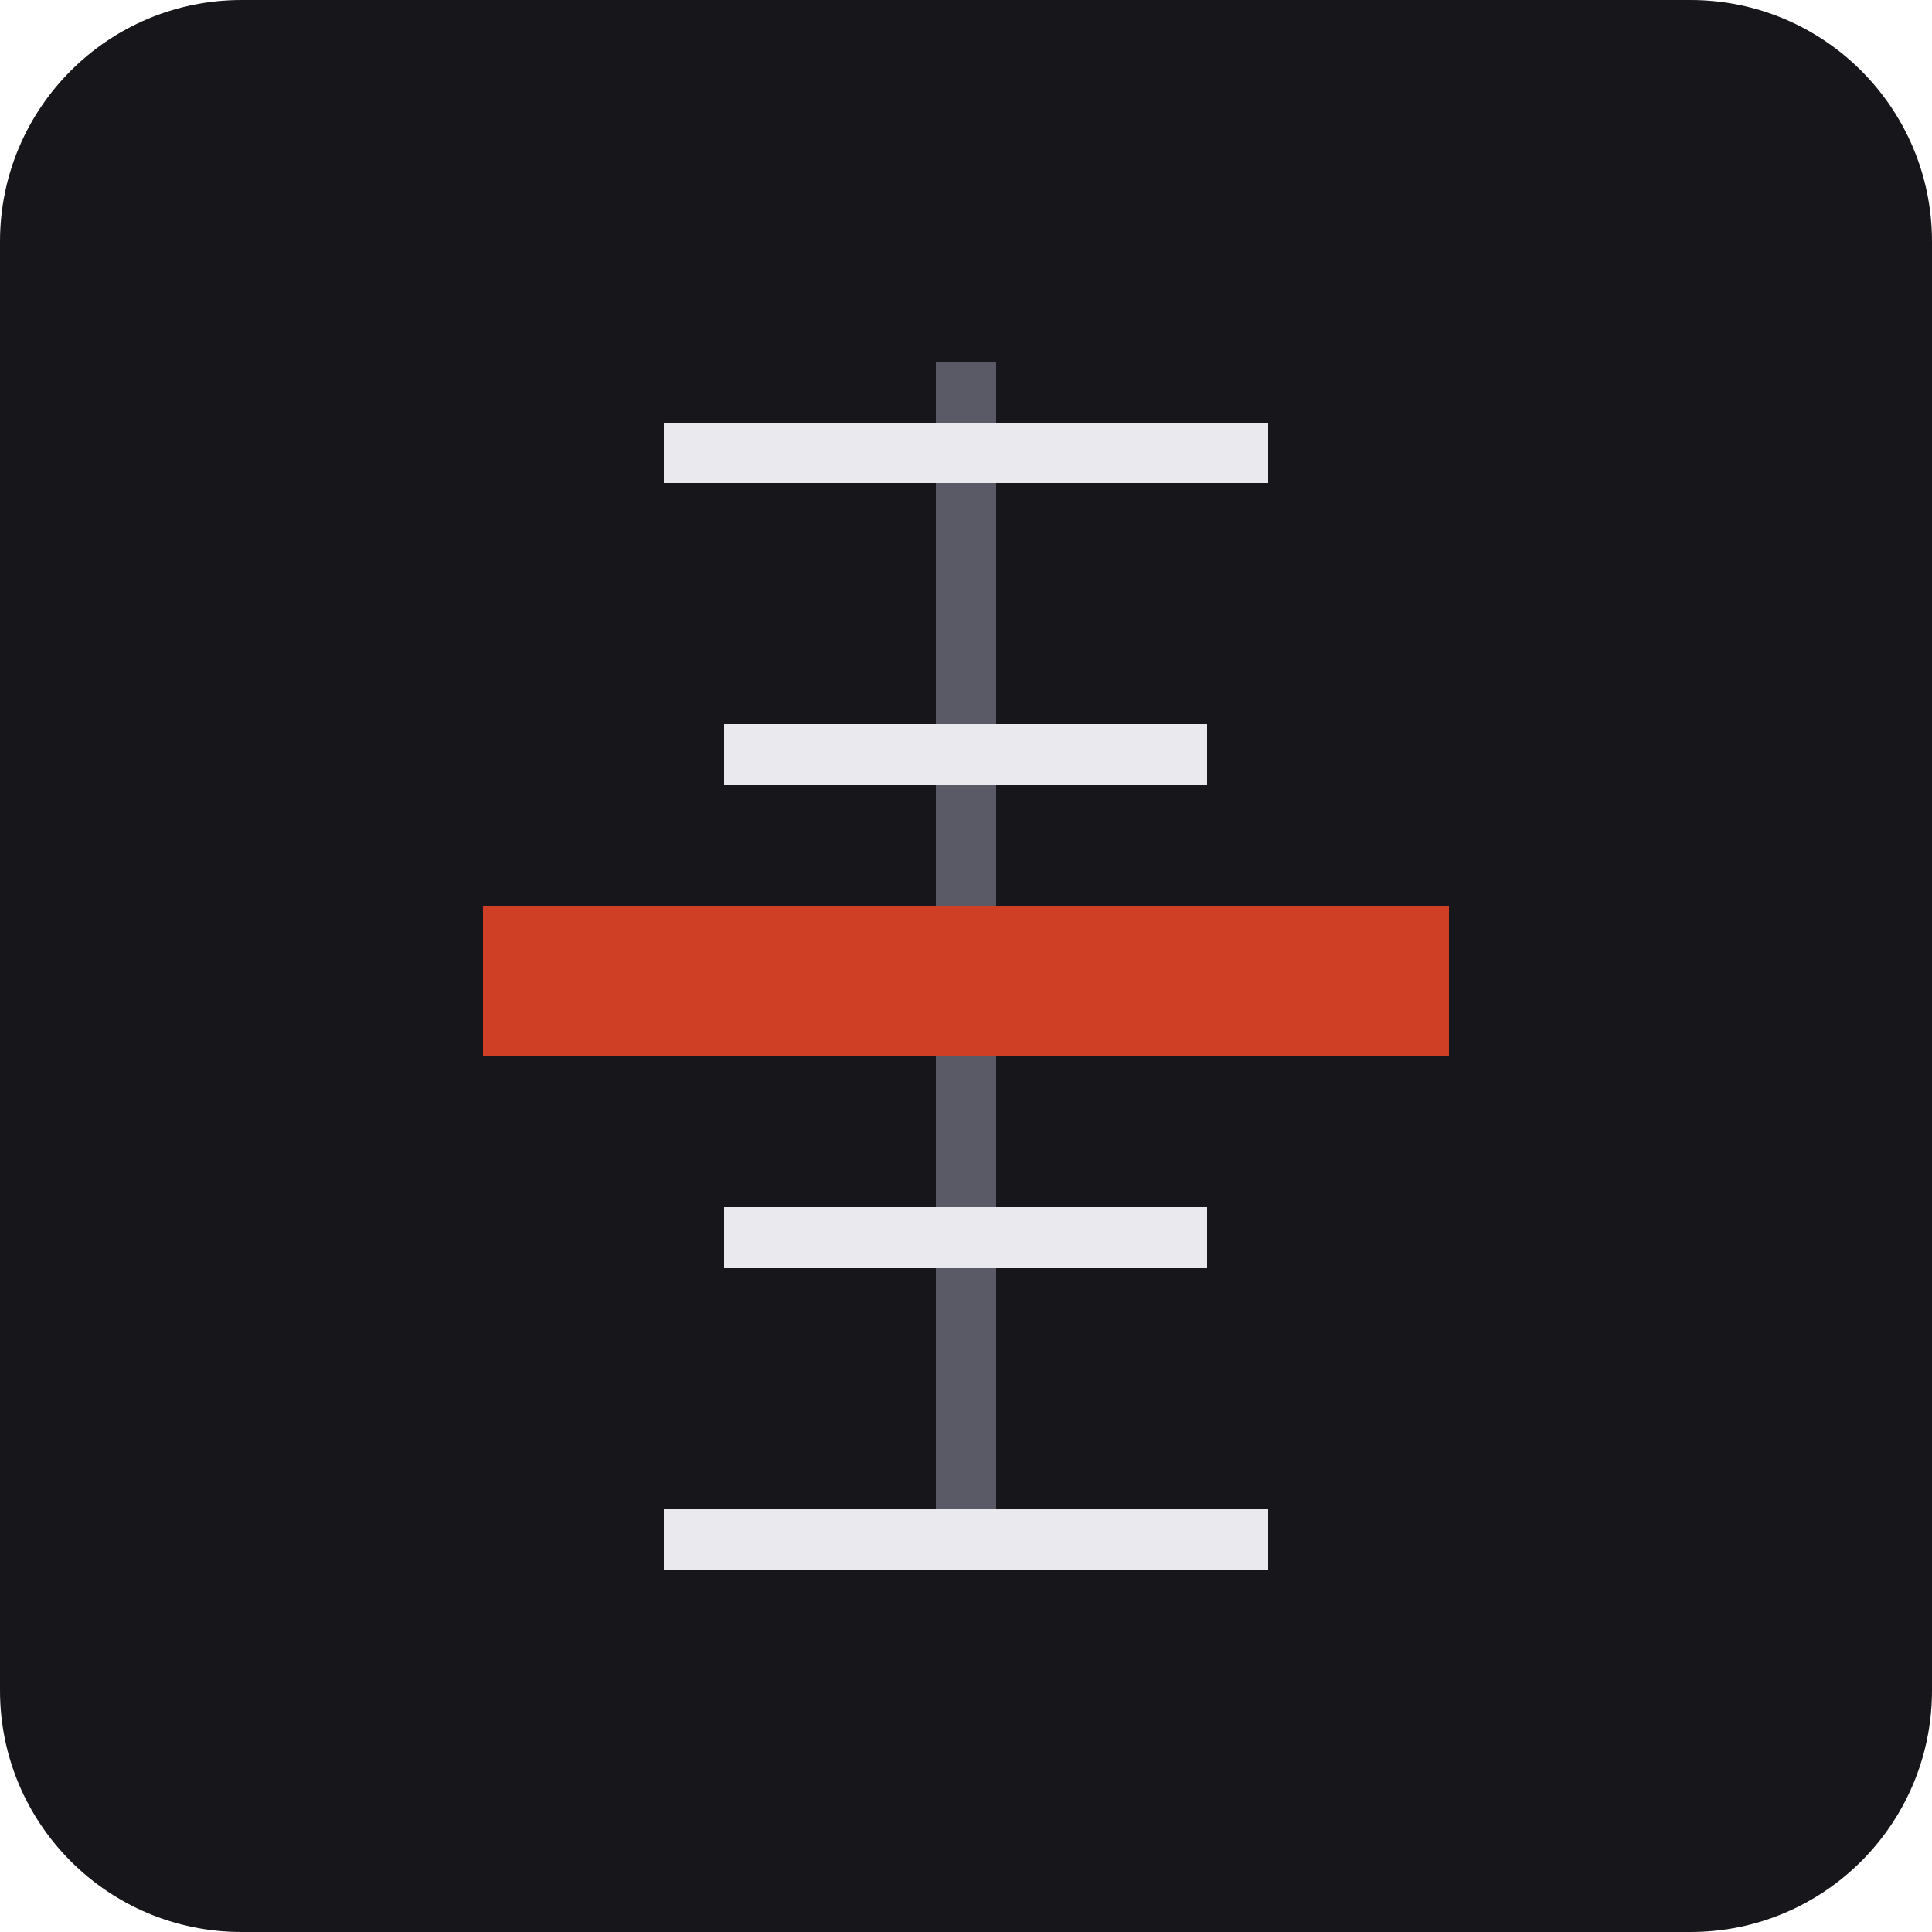
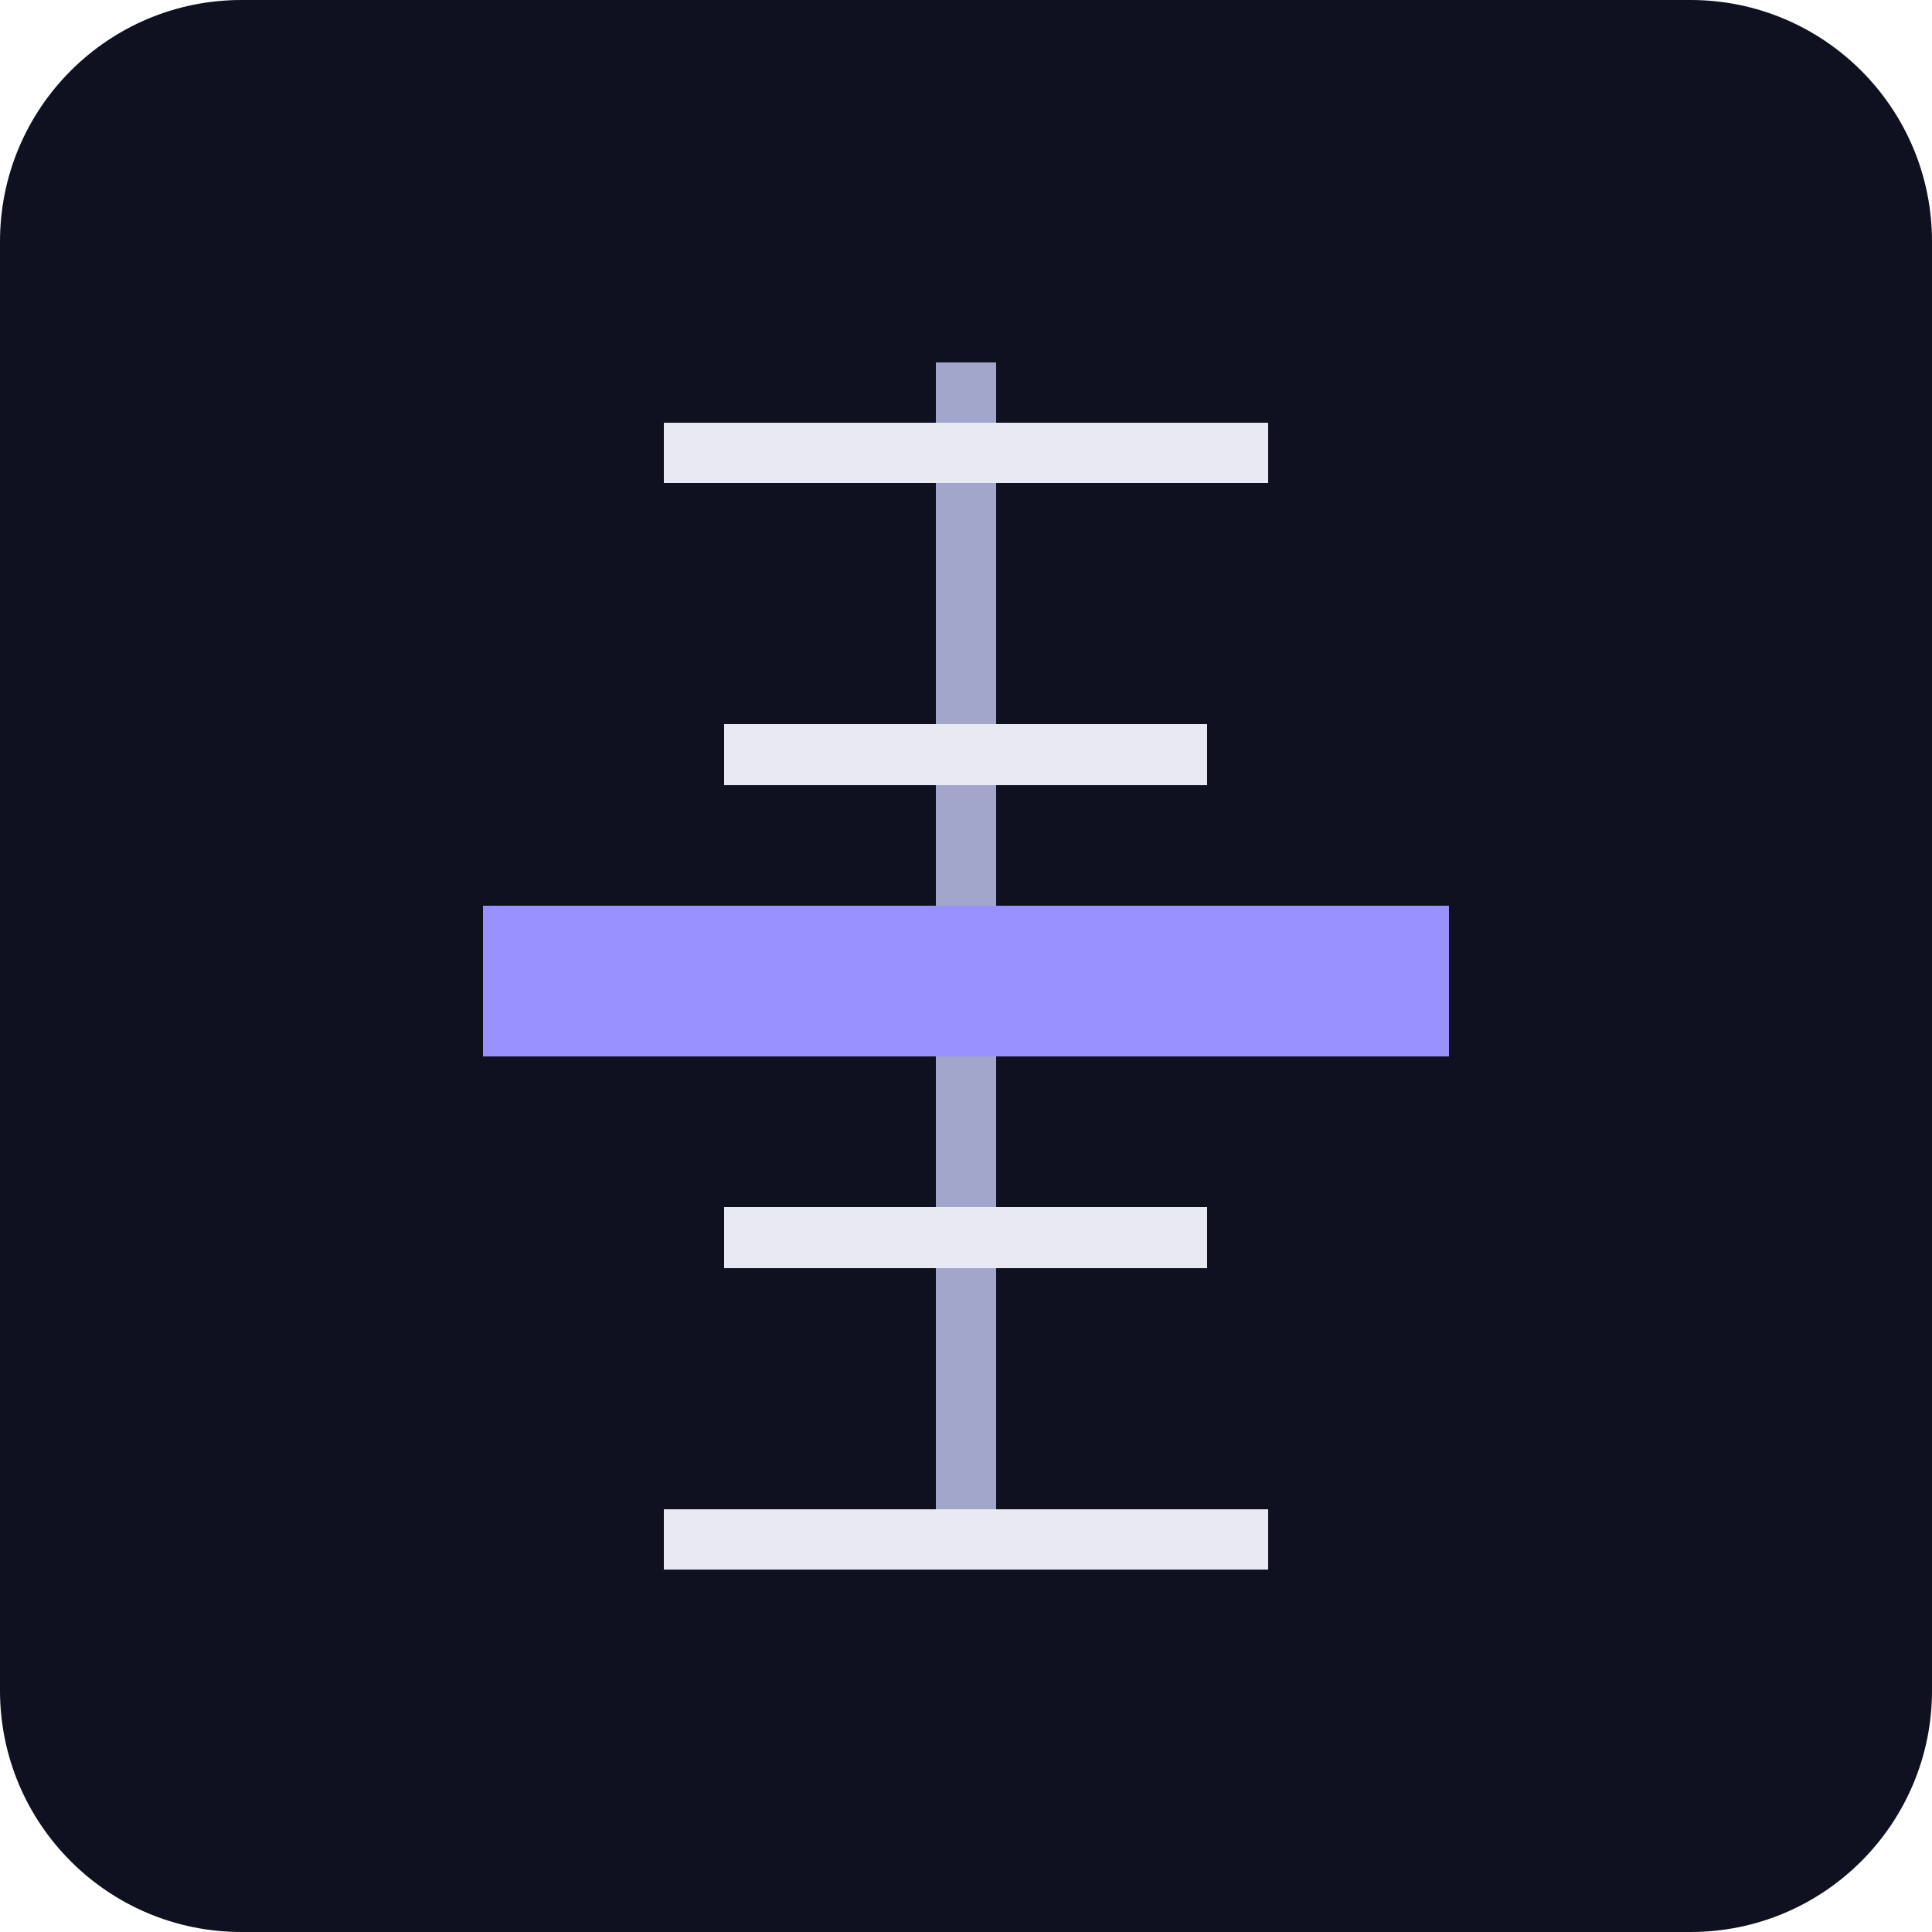
<svg xmlns="http://www.w3.org/2000/svg" viewBox="0 0 64 64" role="img" aria-label="Music Ratings">
-   <rect width="64" height="64" rx="8" fill="#17171b" />
+   <rect width="64" height="64" rx="8" fill="#0f1020" />
  <g shape-rendering="crispEdges">
-     <rect x="31" y="12" width="2" height="40" fill="#5a5a66" />
-     <g fill="#e9e9ee">
+     <rect x="31" y="12" width="2" height="40" fill="#a3a6cb" />
+     <g fill="#e9e9f4">
      <rect x="22" y="14" width="20" height="2" />
      <rect x="24" y="24" width="16" height="2" />
      <rect x="24" y="40" width="16" height="2" />
      <rect x="22" y="50" width="20" height="2" />
    </g>
-     <rect x="16" y="30" width="32" height="5" fill="#cf3f26" />
+     <rect x="16" y="30" width="32" height="5" fill="#9990ff" />
  </g>
</svg>
